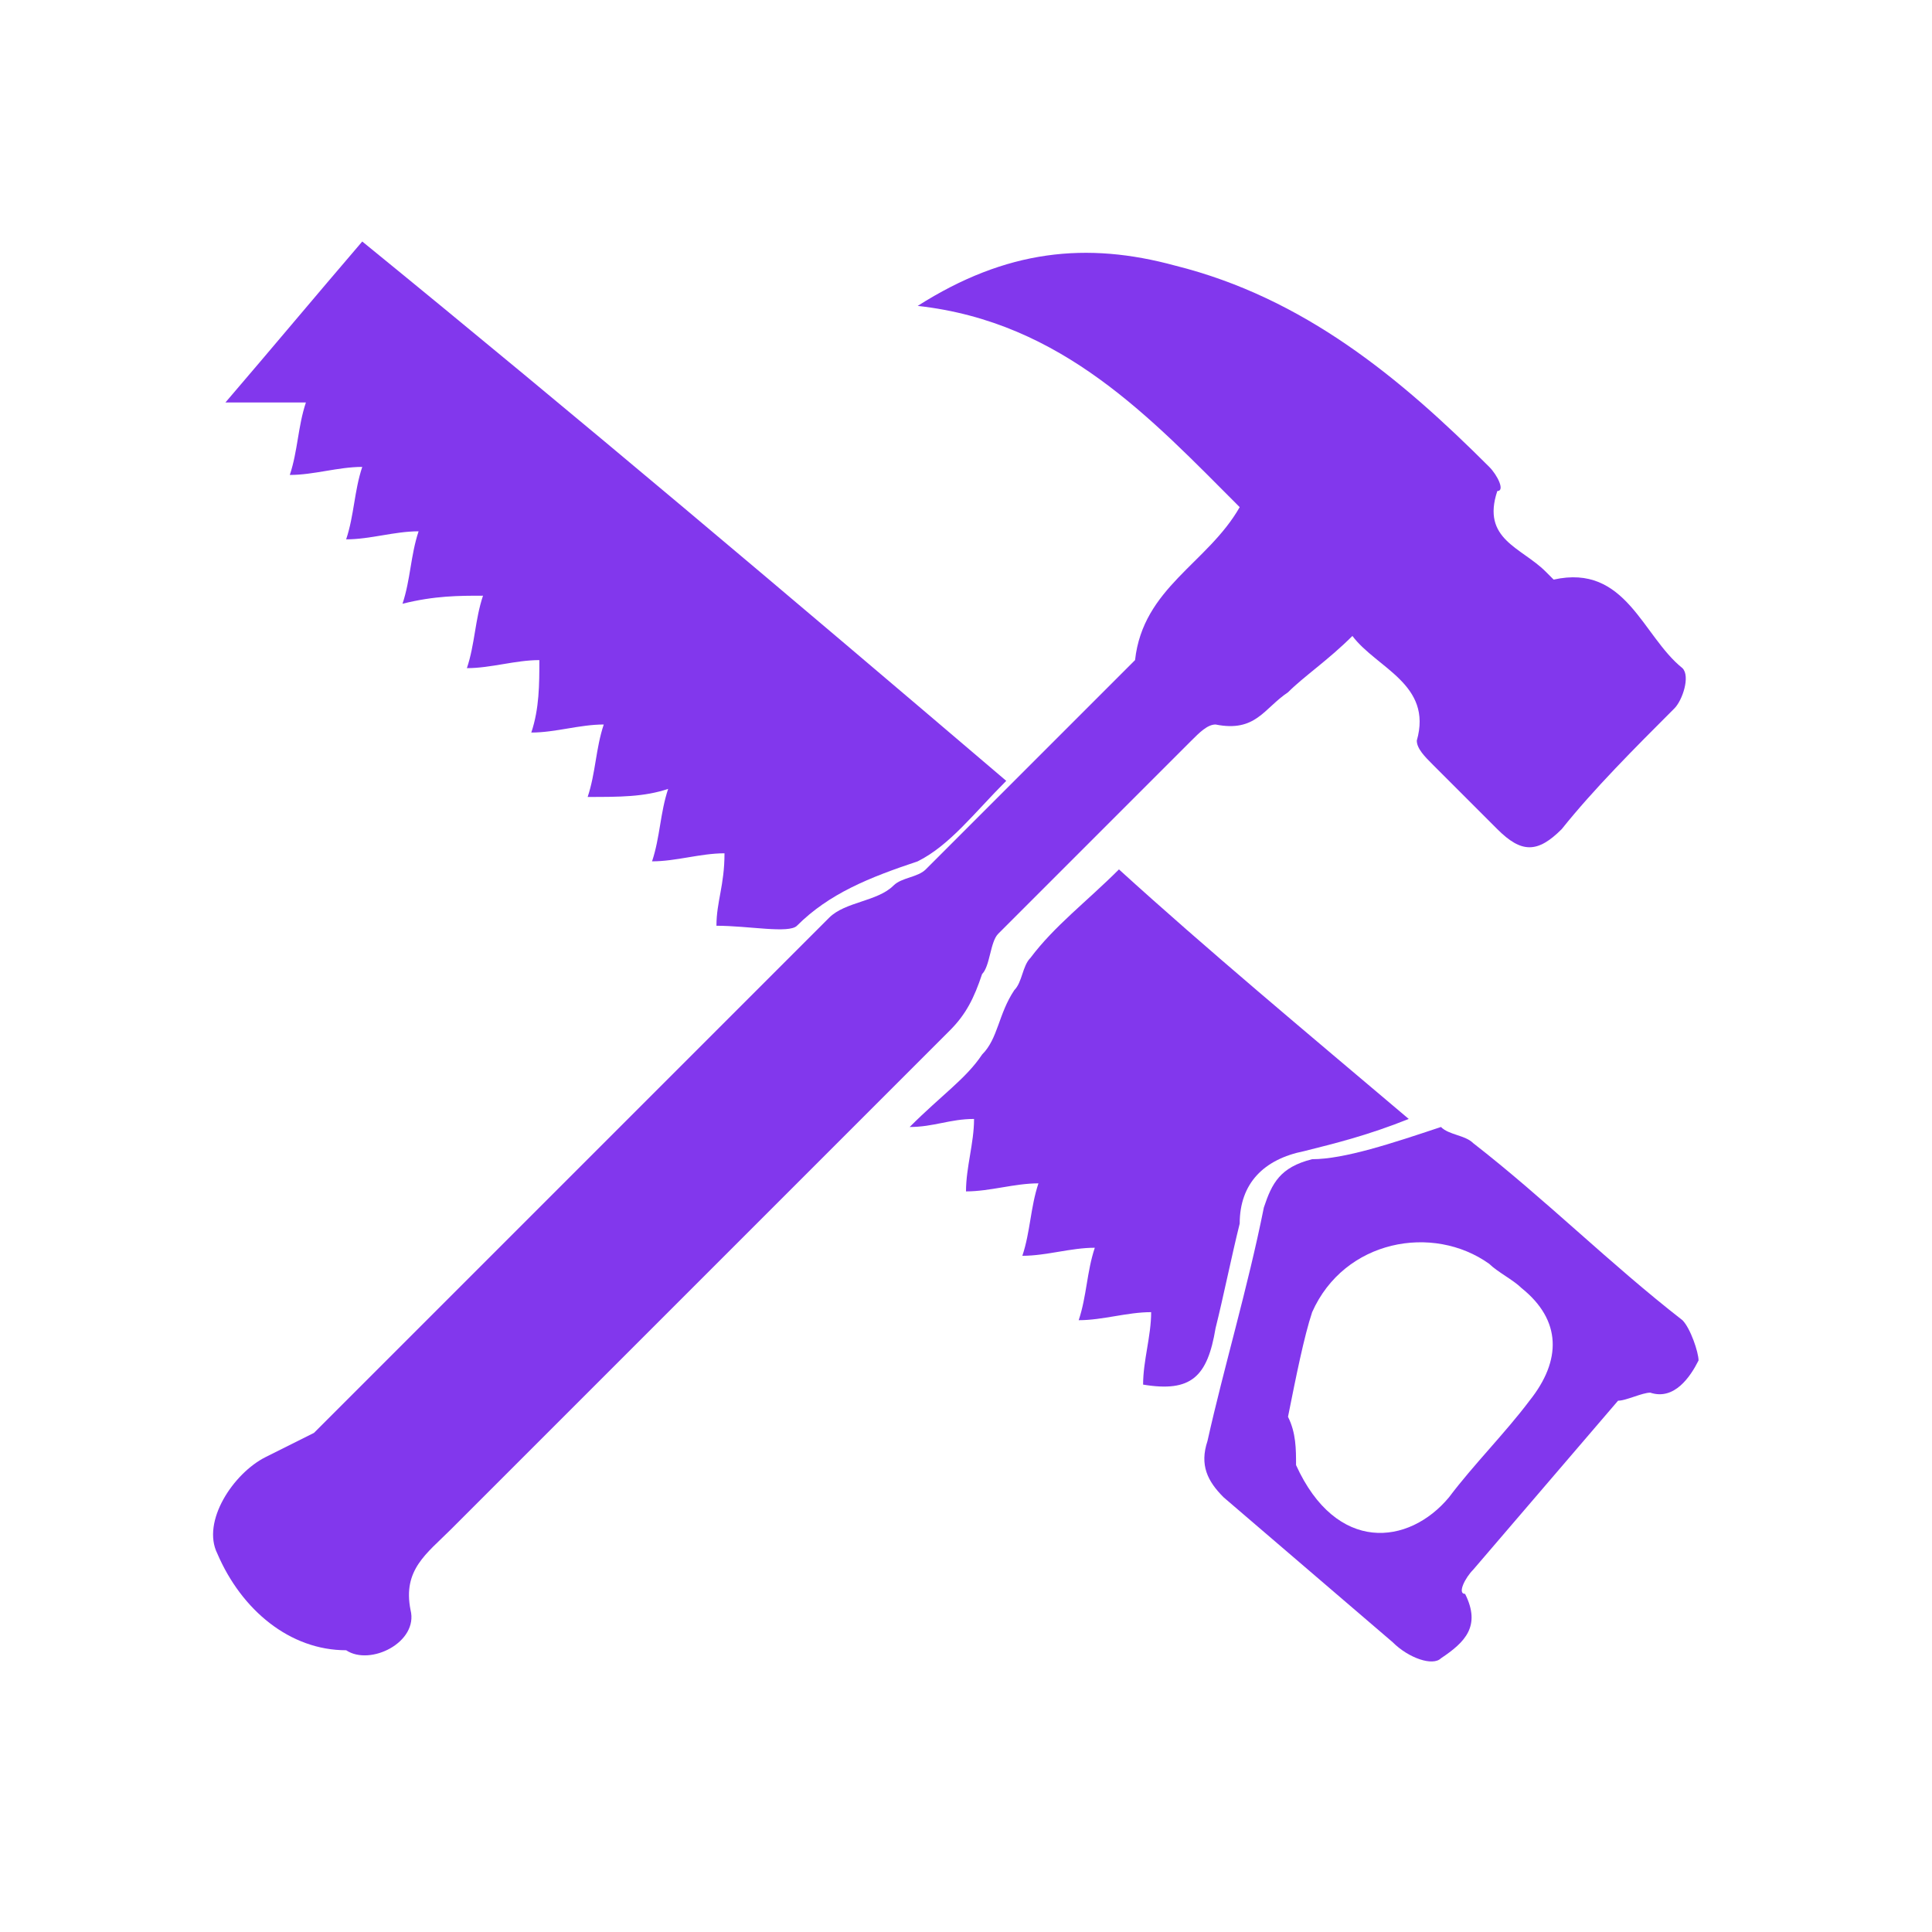
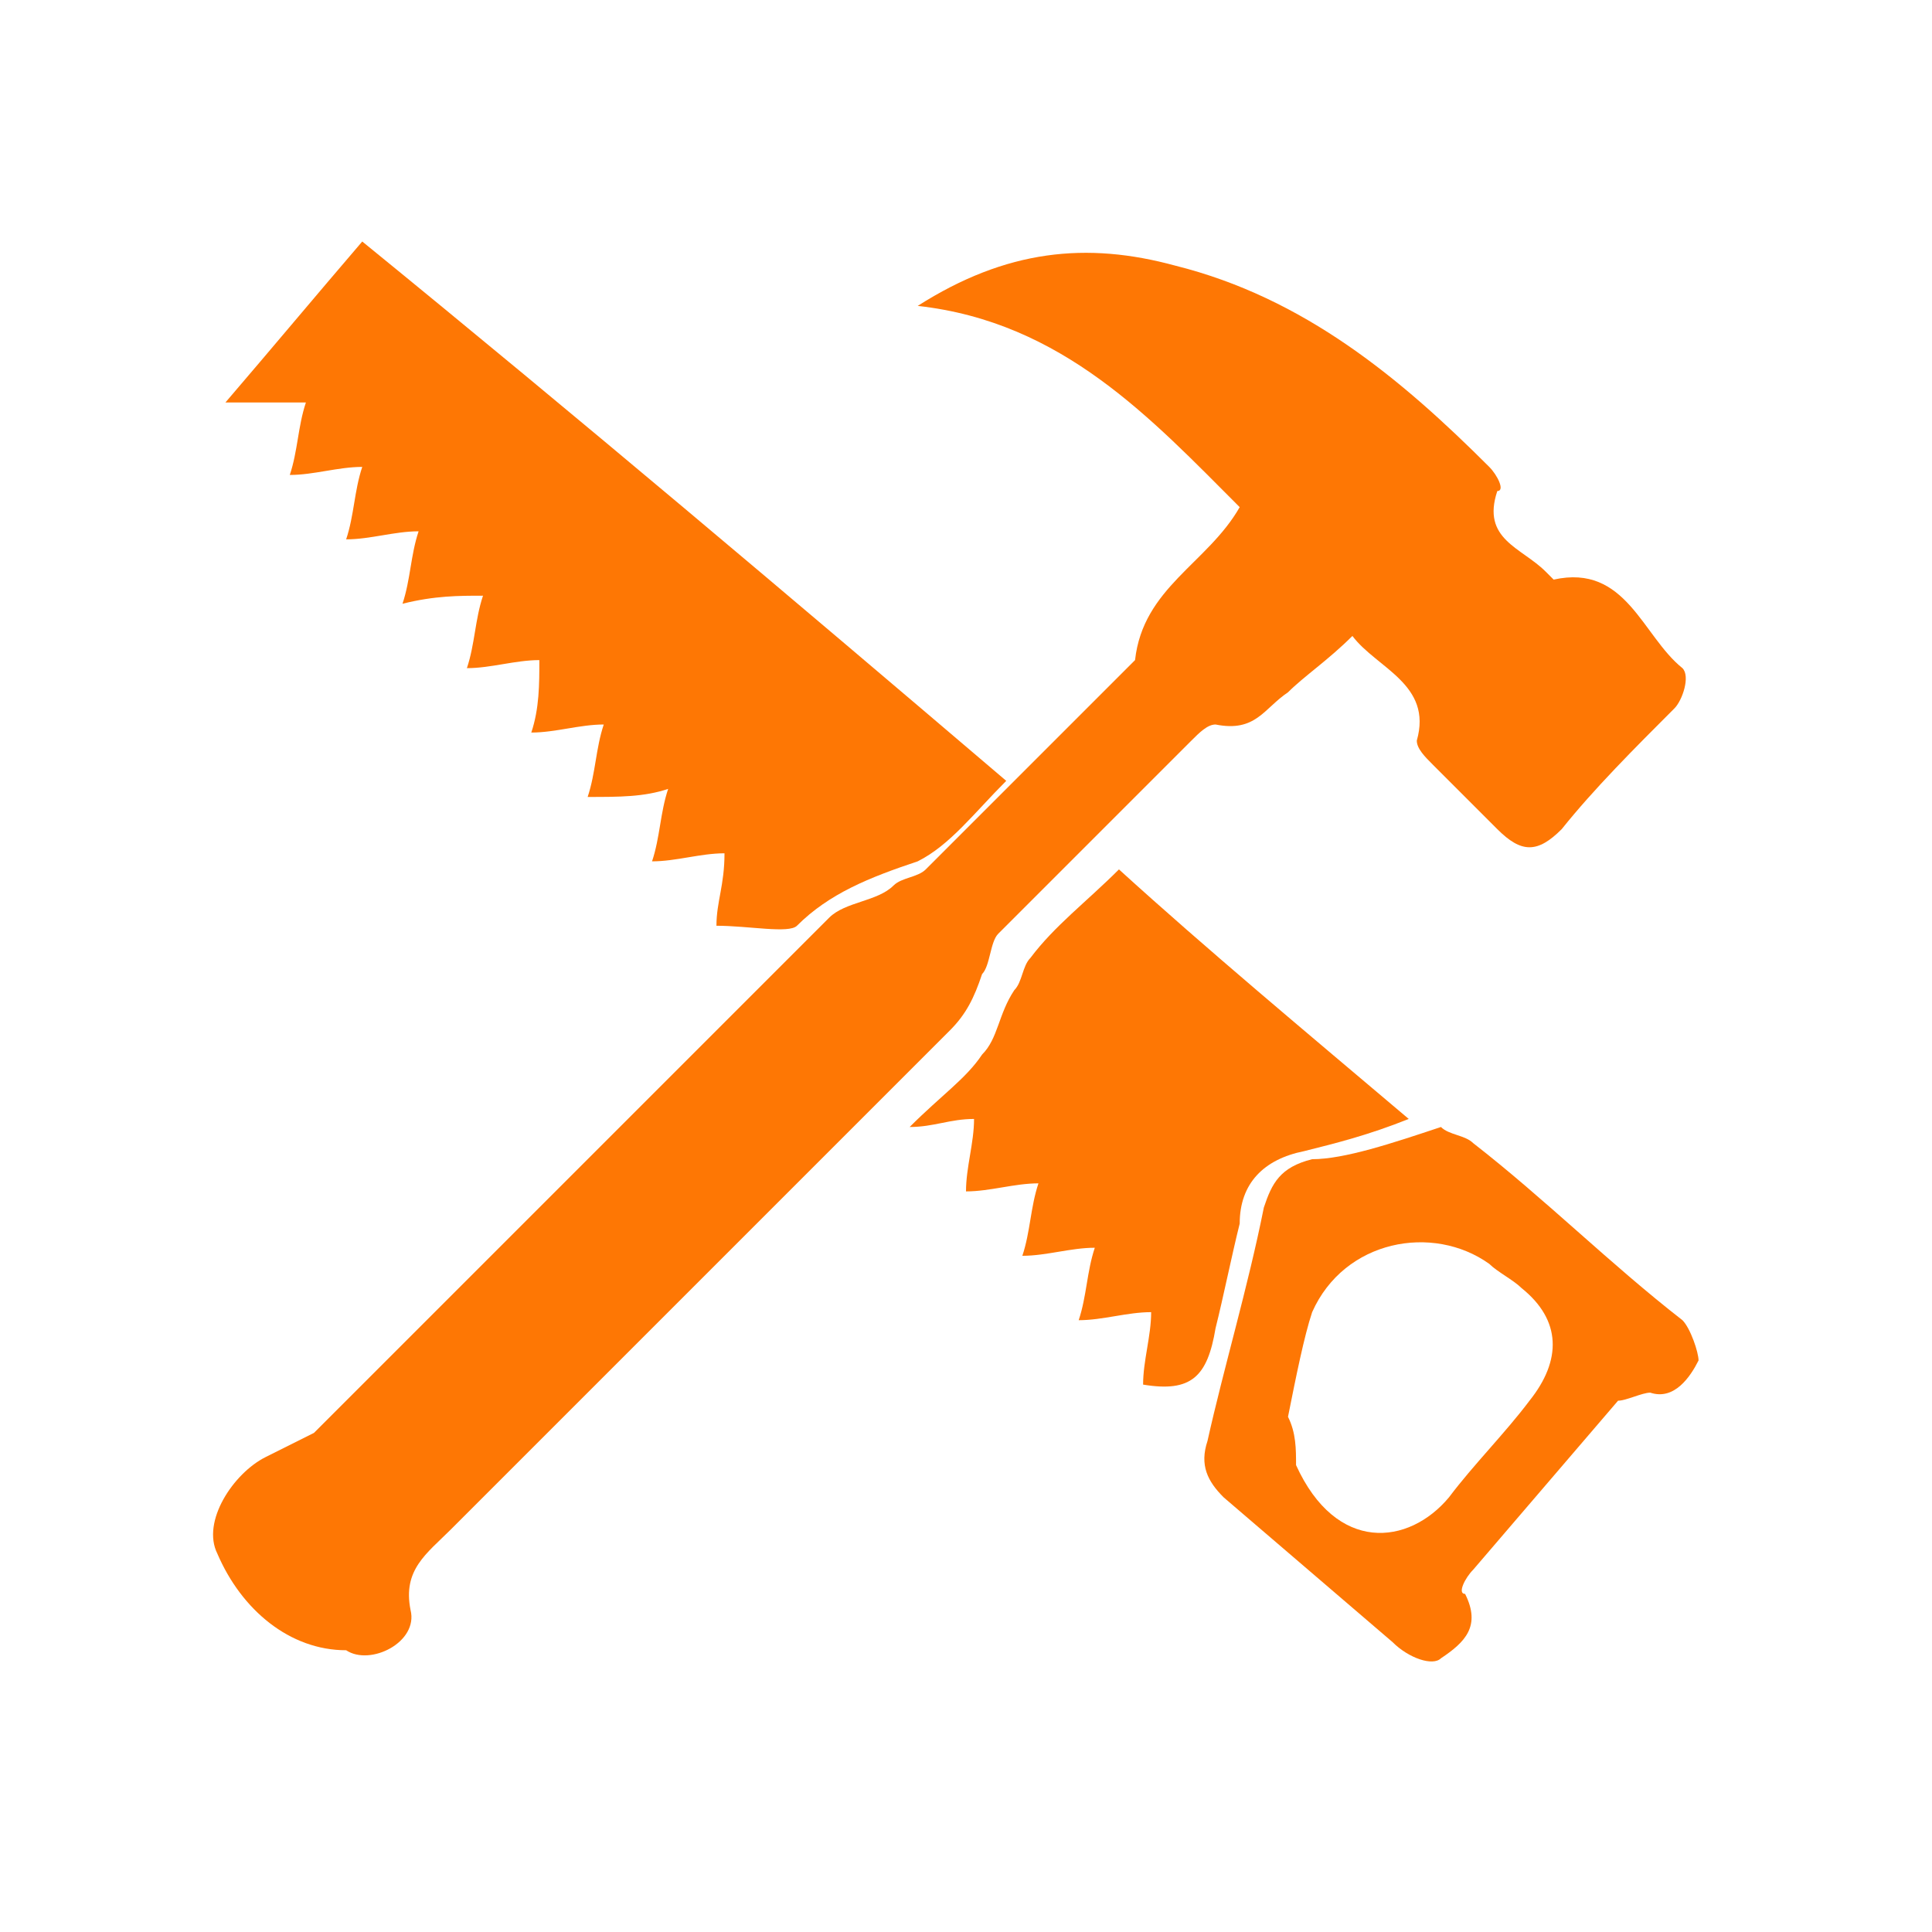
<svg xmlns="http://www.w3.org/2000/svg" version="1.1" id="Capa_1" x="0px" y="0px" viewBox="0 0 24 24" style="enable-background:new 0 0 24 24;" xml:space="preserve">
  <style type="text/css">
- 	.st0{fill:#8237ED;}
+ 	.st0{fill:#FE7704;}
+ 	.st1{fill:#8237ED;}
</style>
  <g>
-     <path class="st0" d="M15.4,6.3c-1.1-1.1-2.2-2.3-4-2.5c1.1-0.7,2.1-0.8,3.2-0.5c1.6,0.4,2.8,1.4,3.9,2.5c0.1,0.1,0.2,0.3,0.1,0.3   c-0.2,0.6,0.3,0.7,0.6,1c0,0,0.1,0.1,0.1,0.1c0.9-0.2,1.1,0.7,1.6,1.1c0.1,0.1,0,0.4-0.1,0.5c-0.5,0.5-1,1-1.4,1.5   c-0.3,0.3-0.5,0.3-0.8,0c-0.3-0.3-0.5-0.5-0.8-0.8c-0.1-0.1-0.2-0.2-0.2-0.3c0.2-0.7-0.5-0.9-0.8-1.3c-0.3,0.3-0.6,0.5-0.8,0.7   c-0.3,0.2-0.4,0.5-0.9,0.4c-0.1,0-0.2,0.1-0.3,0.2c-0.8,0.8-1.6,1.6-2.4,2.4c-0.1,0.1-0.1,0.4-0.2,0.5c-0.1,0.3-0.2,0.5-0.4,0.7   c-2.1,2.1-4.1,4.1-6.2,6.2c-0.3,0.3-0.6,0.5-0.5,1c0.1,0.4-0.5,0.7-0.8,0.5C3.6,20.5,3,20,2.7,19.3c-0.2-0.4,0.2-1,0.6-1.2   c0.2-0.1,0.4-0.2,0.6-0.3c2.1-2.1,4.3-4.3,6.4-6.4c0.2-0.2,0.6-0.2,0.8-0.4c0.1-0.1,0.3-0.1,0.4-0.2c0.8-0.8,1.7-1.7,2.5-2.5   c0,0,0.1-0.1,0.1-0.1C14.2,7.3,15,7,15.4,6.3z" />
-     <path class="st0" d="M7.5,9C7.2,9,6.9,9.1,6.6,9.1c0.1-0.3,0.1-0.6,0.1-0.9c-0.3,0-0.6,0.1-0.9,0.1C5.9,8,5.9,7.7,6,7.4   C5.7,7.4,5.4,7.4,5,7.5c0.1-0.3,0.1-0.6,0.2-0.9c-0.3,0-0.6,0.1-0.9,0.1c0.1-0.3,0.1-0.6,0.2-0.9c-0.3,0-0.6,0.1-0.9,0.1   c0.1-0.3,0.1-0.6,0.2-0.9C3.4,5,3.1,5,2.8,5c0.6-0.7,1.1-1.3,1.7-2c2.7,2.2,5.3,4.4,8,6.7c-0.4,0.4-0.7,0.8-1.1,1   c-0.6,0.2-1.1,0.4-1.5,0.8c-0.1,0.1-0.6,0-1,0C8.9,11.2,9,11,9,10.6c-0.3,0-0.6,0.1-0.9,0.1c0.1-0.3,0.1-0.6,0.2-0.9   C8,9.9,7.7,9.9,7.3,9.9C7.4,9.6,7.4,9.3,7.5,9z" />
+     <path class="st0" d="M15.4,6.3c-1.1-1.1-2.2-2.3-4-2.5c1.1-0.7,2.1-0.8,3.2-0.5c1.6,0.4,2.8,1.4,3.9,2.5c0.1,0.1,0.2,0.3,0.1,0.3   c-0.2,0.6,0.3,0.7,0.6,1l0.1,0.1c0.9-0.2,1.1,0.7,1.6,1.1c0.1,0.1,0,0.4-0.1,0.5c-0.5,0.5-1,1-1.4,1.5c-0.3,0.3-0.5,0.3-0.8,0   s-0.5-0.5-0.8-0.8c-0.1-0.1-0.2-0.2-0.2-0.3c0.2-0.7-0.5-0.9-0.8-1.3c-0.3,0.3-0.6,0.5-0.8,0.7c-0.3,0.2-0.4,0.5-0.9,0.4   c-0.1,0-0.2,0.1-0.3,0.2c-0.8,0.8-1.6,1.6-2.4,2.4c-0.1,0.1-0.1,0.4-0.2,0.5c-0.1,0.3-0.2,0.5-0.4,0.7c-2.1,2.1-4.1,4.1-6.2,6.2   c-0.3,0.3-0.6,0.5-0.5,1c0.1,0.4-0.5,0.7-0.8,0.5c-0.7,0-1.3-0.5-1.6-1.2c-0.2-0.4,0.2-1,0.6-1.2c0.2-0.1,0.4-0.2,0.6-0.3   c2.1-2.1,4.3-4.3,6.4-6.4c0.2-0.2,0.6-0.2,0.8-0.4c0.1-0.1,0.3-0.1,0.4-0.2c0.8-0.8,1.7-1.7,2.5-2.5l0.1-0.1   C14.2,7.3,15,7,15.4,6.3z" />
+     <path class="st0" d="M7.5,9C7.2,9,6.9,9.1,6.6,9.1c0.1-0.3,0.1-0.6,0.1-0.9c-0.3,0-0.6,0.1-0.9,0.1C5.9,8,5.9,7.7,6,7.4   c-0.3,0-0.6,0-1,0.1c0.1-0.3,0.1-0.6,0.2-0.9c-0.3,0-0.6,0.1-0.9,0.1c0.1-0.3,0.1-0.6,0.2-0.9c-0.3,0-0.6,0.1-0.9,0.1   C3.7,5.6,3.7,5.3,3.8,5c-0.4,0-0.7,0-1,0c0.6-0.7,1.1-1.3,1.7-2c2.7,2.2,5.3,4.4,8,6.7c-0.4,0.4-0.7,0.8-1.1,1   c-0.6,0.2-1.1,0.4-1.5,0.8c-0.1,0.1-0.6,0-1,0C8.9,11.2,9,11,9,10.6c-0.3,0-0.6,0.1-0.9,0.1c0.1-0.3,0.1-0.6,0.2-0.9   C8,9.9,7.7,9.9,7.3,9.9C7.4,9.6,7.4,9.3,7.5,9z" />
    <path class="st0" d="M17.5,13.9c-0.5,0.2-0.9,0.3-1.3,0.4c-0.5,0.1-0.8,0.4-0.8,0.9c-0.1,0.4-0.2,0.9-0.3,1.3   c-0.1,0.6-0.3,0.8-0.9,0.7c0-0.3,0.1-0.6,0.1-0.9c-0.3,0-0.6,0.1-0.9,0.1c0.1-0.3,0.1-0.6,0.2-0.9c-0.3,0-0.6,0.1-0.9,0.1   c0.1-0.3,0.1-0.6,0.2-0.9c-0.3,0-0.6,0.1-0.9,0.1c0-0.3,0.1-0.6,0.1-0.9c-0.3,0-0.5,0.1-0.8,0.1c0.4-0.4,0.7-0.6,0.9-0.9   c0.2-0.2,0.2-0.5,0.4-0.8c0.1-0.1,0.1-0.3,0.2-0.4c0.3-0.4,0.7-0.7,1.1-1.1C15,11.8,16.2,12.8,17.5,13.9z" />
    <path class="st0" d="M17.9,14c0.1,0.1,0.3,0.1,0.4,0.2c0.9,0.7,1.7,1.5,2.6,2.2c0.1,0.1,0.2,0.4,0.2,0.5c-0.1,0.2-0.3,0.5-0.6,0.4   c-0.1,0-0.3,0.1-0.4,0.1c-0.6,0.7-1.2,1.4-1.8,2.1c-0.1,0.1-0.2,0.3-0.1,0.3c0.2,0.4,0,0.6-0.3,0.8c-0.1,0.1-0.4,0-0.6-0.2   c-0.7-0.6-1.4-1.2-2.1-1.8c-0.2-0.2-0.3-0.4-0.2-0.7c0.2-0.9,0.5-1.9,0.7-2.9c0.1-0.3,0.2-0.5,0.6-0.6C16.7,14.4,17.3,14.2,17.9,14   z M16,17.6c0.1,0.2,0.1,0.4,0.1,0.6c0.5,1.1,1.4,1,1.9,0.4c0.3-0.4,0.7-0.8,1-1.2c0.4-0.5,0.4-1-0.1-1.4c-0.1-0.1-0.3-0.2-0.4-0.3   c-0.7-0.5-1.8-0.3-2.2,0.6C16.2,16.6,16.1,17.1,16,17.6z" />
  </g>
  <g>
-     <path class="st0" d="M-104.5,20.3c-0.1,0.1-0.3,0.3-0.3,0.4c0,0.2,0,0.3,0,0.5c0,0.1-0.3,0.2-0.9,0.2c-3.4,0.2-6.8,0.4-10.3,0.7   c-6.8,0.4-12.5,1.2-17.6,2c-1.3,0.2-2.3,0.4-2.8,0.7c-0.3,0.2-0.1,0.3,0.6,0.5c1.6,0.3,3.3,0.6,5,0.8c3.4,0.5,6.9,1,10.3,1.4   c0.2,0,0.3,0.1,0.3,0.1c0,0.4,0,0.7,0,1.1c-0.8,0-1.6,0-2.3,0c-1.5,0-3.1,0-4.6,0c-0.3,0-0.8,0-1-0.1c-1.1-0.2-2.6-0.3-4.3-0.4   c-0.7,0-1.4-0.1-2.1-0.1c-1.1-0.1-2.3-0.1-3.5-0.1c-6.9,0-13.9,0-20.8,0c-1.3,0-2.5,0.1-3.7,0.1c-0.9,0-1.8,0.1-2.8,0.2   c-1.3,0.1-2.2,0.2-3,0.3c-0.3,0.1-0.7,0.1-1.2,0.1c-1.9,0-3.8,0-5.9,0c-0.1-0.2-0.1-0.3-0.2-0.5c-0.1-0.3-0.1-0.5-0.2-0.8   c0-0.1,0.2-0.2,0.7-0.2c3.2-0.4,6.5-0.7,9.6-1.1c1.9-0.2,3.6-0.5,4.9-0.8c1.8-0.4,1.5-0.8-0.9-1.1c-0.8-0.1-1.6-0.2-2.4-0.2   c-3.5-0.3-7-0.5-10.7-0.7c-0.6,0-0.7-0.1-0.7-0.2c0-0.1-0.1-0.2-0.1-0.3c0-0.1-0.2-0.1-0.7-0.1c-5.9-0.3-11.8-0.6-17.7-1   c-3.2-0.2-6.4-0.4-9.1-0.8c-0.7-0.1-1.4-0.2-1.9-0.3c-0.6-0.1-0.3-0.3,0.5-0.3c0.9,0,1.9-0.1,2.8-0.1c6.4-0.1,12.7-0.1,19.1-0.2   c2,0,4,0,6,0c0.4,0,0.6,0,0.7-0.1c0.4-0.2,0.4-0.2,1.6-0.2c22.7,0,45.4,0,68.1,0c0.2,0,0.4,0,0.6,0c0.2,0.1,0.4,0.2,0.6,0.3   C-104.5,20.2-104.5,20.3-104.5,20.3z" />
-     <path class="st0" d="M-169,7.9c0.6,0.1,1.3,0.1,1.8,0.2c2.1,0.4,4.2,0.8,6.3,1.1c1.1,0.2,1.1,0.4-0.1,0.6c-2.1,0.4-4.2,0.7-6.1,1.1   c-2.9,0.5-6.3,1-9.6,1.4c-1.6,0.2-3.2,0.4-4.7,0.7c-1,0.1-2,0.1-2.9,0c-2.3-0.4-4.6-0.8-6.9-1.3c-0.9-0.2-0.9-0.3,0.1-0.5   c3.3-0.6,6.5-1.1,9.9-1.7c2.3-0.4,4.9-0.7,7.4-1c1.1-0.2,2.2-0.3,3.3-0.4c0.4-0.1,0.8-0.1,1.3-0.1C-169.3,7.9-169.1,7.9-169,7.9z" />
-     <path class="st0" d="M-140,7.9c1.4,0.2,2.8,0.4,4.2,0.6c2.5,0.3,5.2,0.7,7.6,1.1c3.2,0.5,6.1,1,9.1,1.6c0.3,0.1,0.6,0.1,0.9,0.2   c0.7,0.1,0.8,0.2,0.3,0.4c-0.3,0.1-0.7,0.2-1.1,0.2c-1.9,0.4-3.8,0.7-5.7,1c-0.2,0-0.4,0.1-0.7,0.1c-0.8,0.1-1.6,0.1-2.4,0   c-3.9-0.5-7.9-1.1-11.6-1.6c-3.1-0.5-5.9-1-8.9-1.5c-0.1,0-0.3-0.1-0.4-0.1c-1-0.2-1.1-0.3-0.1-0.5c2.3-0.4,4.5-0.8,6.8-1.2   c0.4-0.1,0.9-0.1,1.4-0.1C-140.4,7.9-140.2,7.9-140,7.9z" />
-     <path class="st0" d="M-142.8,11.2c2,0.3,4,0.6,6,0.9c-1.5,0.3-3.1,0.6-4.6,0.9c-3.5,0.7-6.9,1.4-10.5,2.1c-1.8,0.3-3.9,0.6-6,0.9   c-3.6,0.5-6.5,1.2-9.5,1.8c-2.1,0.5-4.3,0.9-6.5,1.3c-0.6,0.1-0.9,0.1-1.7,0c-2.1-0.2-4-0.5-5.7-0.9c-0.6-0.1-0.6-0.2,0.1-0.3   c2.8-0.5,5.5-0.9,8.3-1.3c3.9-0.6,7.5-1.3,10.6-2c2.5-0.6,5.5-1.1,8.5-1.6c2.8-0.5,5.7-1,8.5-1.4   C-144.3,11.5-143.6,11.3-142.8,11.2z" />
-     <path class="st0" d="M-152.9,15.8c2.1-0.3,4.2-0.7,6.2-1c0.3,0.1,0.8,0.2,1.3,0.3c2.5,0.6,5.6,1.1,8.8,1.6c2.7,0.4,5.3,0.9,8,1.3   c0.9,0.1,0.9,0.2,0,0.3c-1.6,0.3-3.2,0.5-5,0.8c-1.3,0.2-1.5,0.2-2.6-0.1c-2.3-0.5-4.7-1-7-1.5c-2.8-0.6-5.9-1.2-9.4-1.7   C-152.7,15.8-152.8,15.8-152.9,15.8z" />
-     <path class="st0" d="M-166.9,11.2c3.4,0.6,6.8,1.2,10.2,1.8c-2,0.4-4,0.7-6.1,1.1c-3.3-0.6-6.7-1.3-10-1.9   C-170.8,11.8-168.8,11.5-166.9,11.2z" />
-     <path class="st0" d="M-185.7,9.8c-0.8-0.1-1.6-0.3-2.5-0.4c1.7-0.4,4-0.6,6.2-0.9c0.8,0.1,1.6,0.3,2.4,0.4   C-181.7,9.2-183.7,9.5-185.7,9.8z" />
-     <path class="st0" d="M-121.8,9.4c-0.8,0.2-1.5,0.3-2.2,0.4c-2-0.3-4-0.6-6-0.9c0.7-0.1,1.4-0.3,2.2-0.4   C-125.8,8.8-123.8,9.1-121.8,9.4z" />
+     <path class="st1" d="M-104.5,20.3c-0.1,0.1-0.3,0.3-0.3,0.4c0,0.2,0,0.3,0,0.5c0,0.1-0.3,0.2-0.9,0.2c-3.4,0.2-6.8,0.4-10.3,0.7   c-6.8,0.4-12.5,1.2-17.6,2c-1.3,0.2-2.3,0.4-2.8,0.7c-0.3,0.2-0.1,0.3,0.6,0.5c1.6,0.3,3.3,0.6,5,0.8c3.4,0.5,6.9,1,10.3,1.4   c0.2,0,0.3,0.1,0.3,0.1c0,0.4,0,0.7,0,1.1c-0.8,0-1.6,0-2.3,0c-1.5,0-3.1,0-4.6,0c-0.3,0-0.8,0-1-0.1c-1.1-0.2-2.6-0.3-4.3-0.4   c-0.7,0-1.4-0.1-2.1-0.1c-1.1-0.1-2.3-0.1-3.5-0.1c-6.9,0-13.9,0-20.8,0c-1.3,0-2.5,0.1-3.7,0.1c-0.9,0-1.8,0.1-2.8,0.2   c-1.3,0.1-2.2,0.2-3,0.3c-0.3,0.1-0.7,0.1-1.2,0.1c-1.9,0-3.8,0-5.9,0c-0.1-0.2-0.1-0.3-0.2-0.5c-0.1-0.3-0.1-0.5-0.2-0.8   c0-0.1,0.2-0.2,0.7-0.2c3.2-0.4,6.5-0.7,9.6-1.1c1.9-0.2,3.6-0.5,4.9-0.8c1.8-0.4,1.5-0.8-0.9-1.1c-0.8-0.1-1.6-0.2-2.4-0.2   c-3.5-0.3-7-0.5-10.7-0.7c-0.6,0-0.7-0.1-0.7-0.2s-0.1-0.2-0.1-0.3c0-0.1-0.2-0.1-0.7-0.1c-5.9-0.3-11.8-0.6-17.7-1   c-3.2-0.2-6.4-0.4-9.1-0.8c-0.7-0.1-1.4-0.2-1.9-0.3c-0.6-0.1-0.3-0.3,0.5-0.3c0.9,0,1.9-0.1,2.8-0.1c6.4-0.1,12.7-0.1,19.1-0.2   c2,0,4,0,6,0c0.4,0,0.6,0,0.7-0.1c0.4-0.2,0.4-0.2,1.6-0.2c22.7,0,45.4,0,68.1,0c0.2,0,0.4,0,0.6,0c0.2,0.1,0.4,0.2,0.6,0.3   C-104.5,20.2-104.5,20.3-104.5,20.3z" />
+     <path class="st1" d="M-169,7.9c0.6,0.1,1.3,0.1,1.8,0.2c2.1,0.4,4.2,0.8,6.3,1.1c1.1,0.2,1.1,0.4-0.1,0.6c-2.1,0.4-4.2,0.7-6.1,1.1   c-2.9,0.5-6.3,1-9.6,1.4c-1.6,0.2-3.2,0.4-4.7,0.7c-1,0.1-2,0.1-2.9,0c-2.3-0.4-4.6-0.8-6.9-1.3c-0.9-0.2-0.9-0.3,0.1-0.5   c3.3-0.6,6.5-1.1,9.9-1.7c2.3-0.4,4.9-0.7,7.4-1c1.1-0.2,2.2-0.3,3.3-0.4c0.4-0.1,0.8-0.1,1.3-0.1C-169.3,7.9-169.1,7.9-169,7.9z" />
+     <path class="st1" d="M-140,7.9c1.4,0.2,2.8,0.4,4.2,0.6c2.5,0.3,5.2,0.7,7.6,1.1c3.2,0.5,6.1,1,9.1,1.6c0.3,0.1,0.6,0.1,0.9,0.2   c0.7,0.1,0.8,0.2,0.3,0.4c-0.3,0.1-0.7,0.2-1.1,0.2c-1.9,0.4-3.8,0.7-5.7,1c-0.2,0-0.4,0.1-0.7,0.1c-0.8,0.1-1.6,0.1-2.4,0   c-3.9-0.5-7.9-1.1-11.6-1.6c-3.1-0.5-5.9-1-8.9-1.5c-0.1,0-0.3-0.1-0.4-0.1c-1-0.2-1.1-0.3-0.1-0.5c2.3-0.4,4.5-0.8,6.8-1.2   c0.4-0.1,0.9-0.1,1.4-0.1C-140.4,7.9-140.2,7.9-140,7.9z" />
+     <path class="st1" d="M-142.8,11.2c2,0.3,4,0.6,6,0.9c-1.5,0.3-3.1,0.6-4.6,0.9c-3.5,0.7-6.9,1.4-10.5,2.1c-1.8,0.3-3.9,0.6-6,0.9   c-3.6,0.5-6.5,1.2-9.5,1.8c-2.1,0.5-4.3,0.9-6.5,1.3c-0.6,0.1-0.9,0.1-1.7,0c-2.1-0.2-4-0.5-5.7-0.9c-0.6-0.1-0.6-0.2,0.1-0.3   c2.8-0.5,5.5-0.9,8.3-1.3c3.9-0.6,7.5-1.3,10.6-2c2.5-0.6,5.5-1.1,8.5-1.6c2.8-0.5,5.7-1,8.5-1.4   C-144.3,11.5-143.6,11.3-142.8,11.2z" />
+     <path class="st1" d="M-152.9,15.8c2.1-0.3,4.2-0.7,6.2-1c0.3,0.1,0.8,0.2,1.3,0.3c2.5,0.6,5.6,1.1,8.8,1.6c2.7,0.4,5.3,0.9,8,1.3   c0.9,0.1,0.9,0.2,0,0.3c-1.6,0.3-3.2,0.5-5,0.8c-1.3,0.2-1.5,0.2-2.6-0.1c-2.3-0.5-4.7-1-7-1.5c-2.8-0.6-5.9-1.2-9.4-1.7   C-152.7,15.8-152.8,15.8-152.9,15.8z" />
+     <path class="st1" d="M-166.9,11.2c3.4,0.6,6.8,1.2,10.2,1.8c-2,0.4-4,0.7-6.1,1.1c-3.3-0.6-6.7-1.3-10-1.9   C-170.8,11.8-168.8,11.5-166.9,11.2z" />
+     <path class="st1" d="M-185.7,9.8c-0.8-0.1-1.6-0.3-2.5-0.4c1.7-0.4,4-0.6,6.2-0.9c0.8,0.1,1.6,0.3,2.4,0.4   C-181.7,9.2-183.7,9.5-185.7,9.8z" />
+     <path class="st1" d="M-121.8,9.4c-0.8,0.2-1.5,0.3-2.2,0.4c-2-0.3-4-0.6-6-0.9c0.7-0.1,1.4-0.3,2.2-0.4   C-125.8,8.8-123.8,9.1-121.8,9.4z" />
  </g>
</svg>
